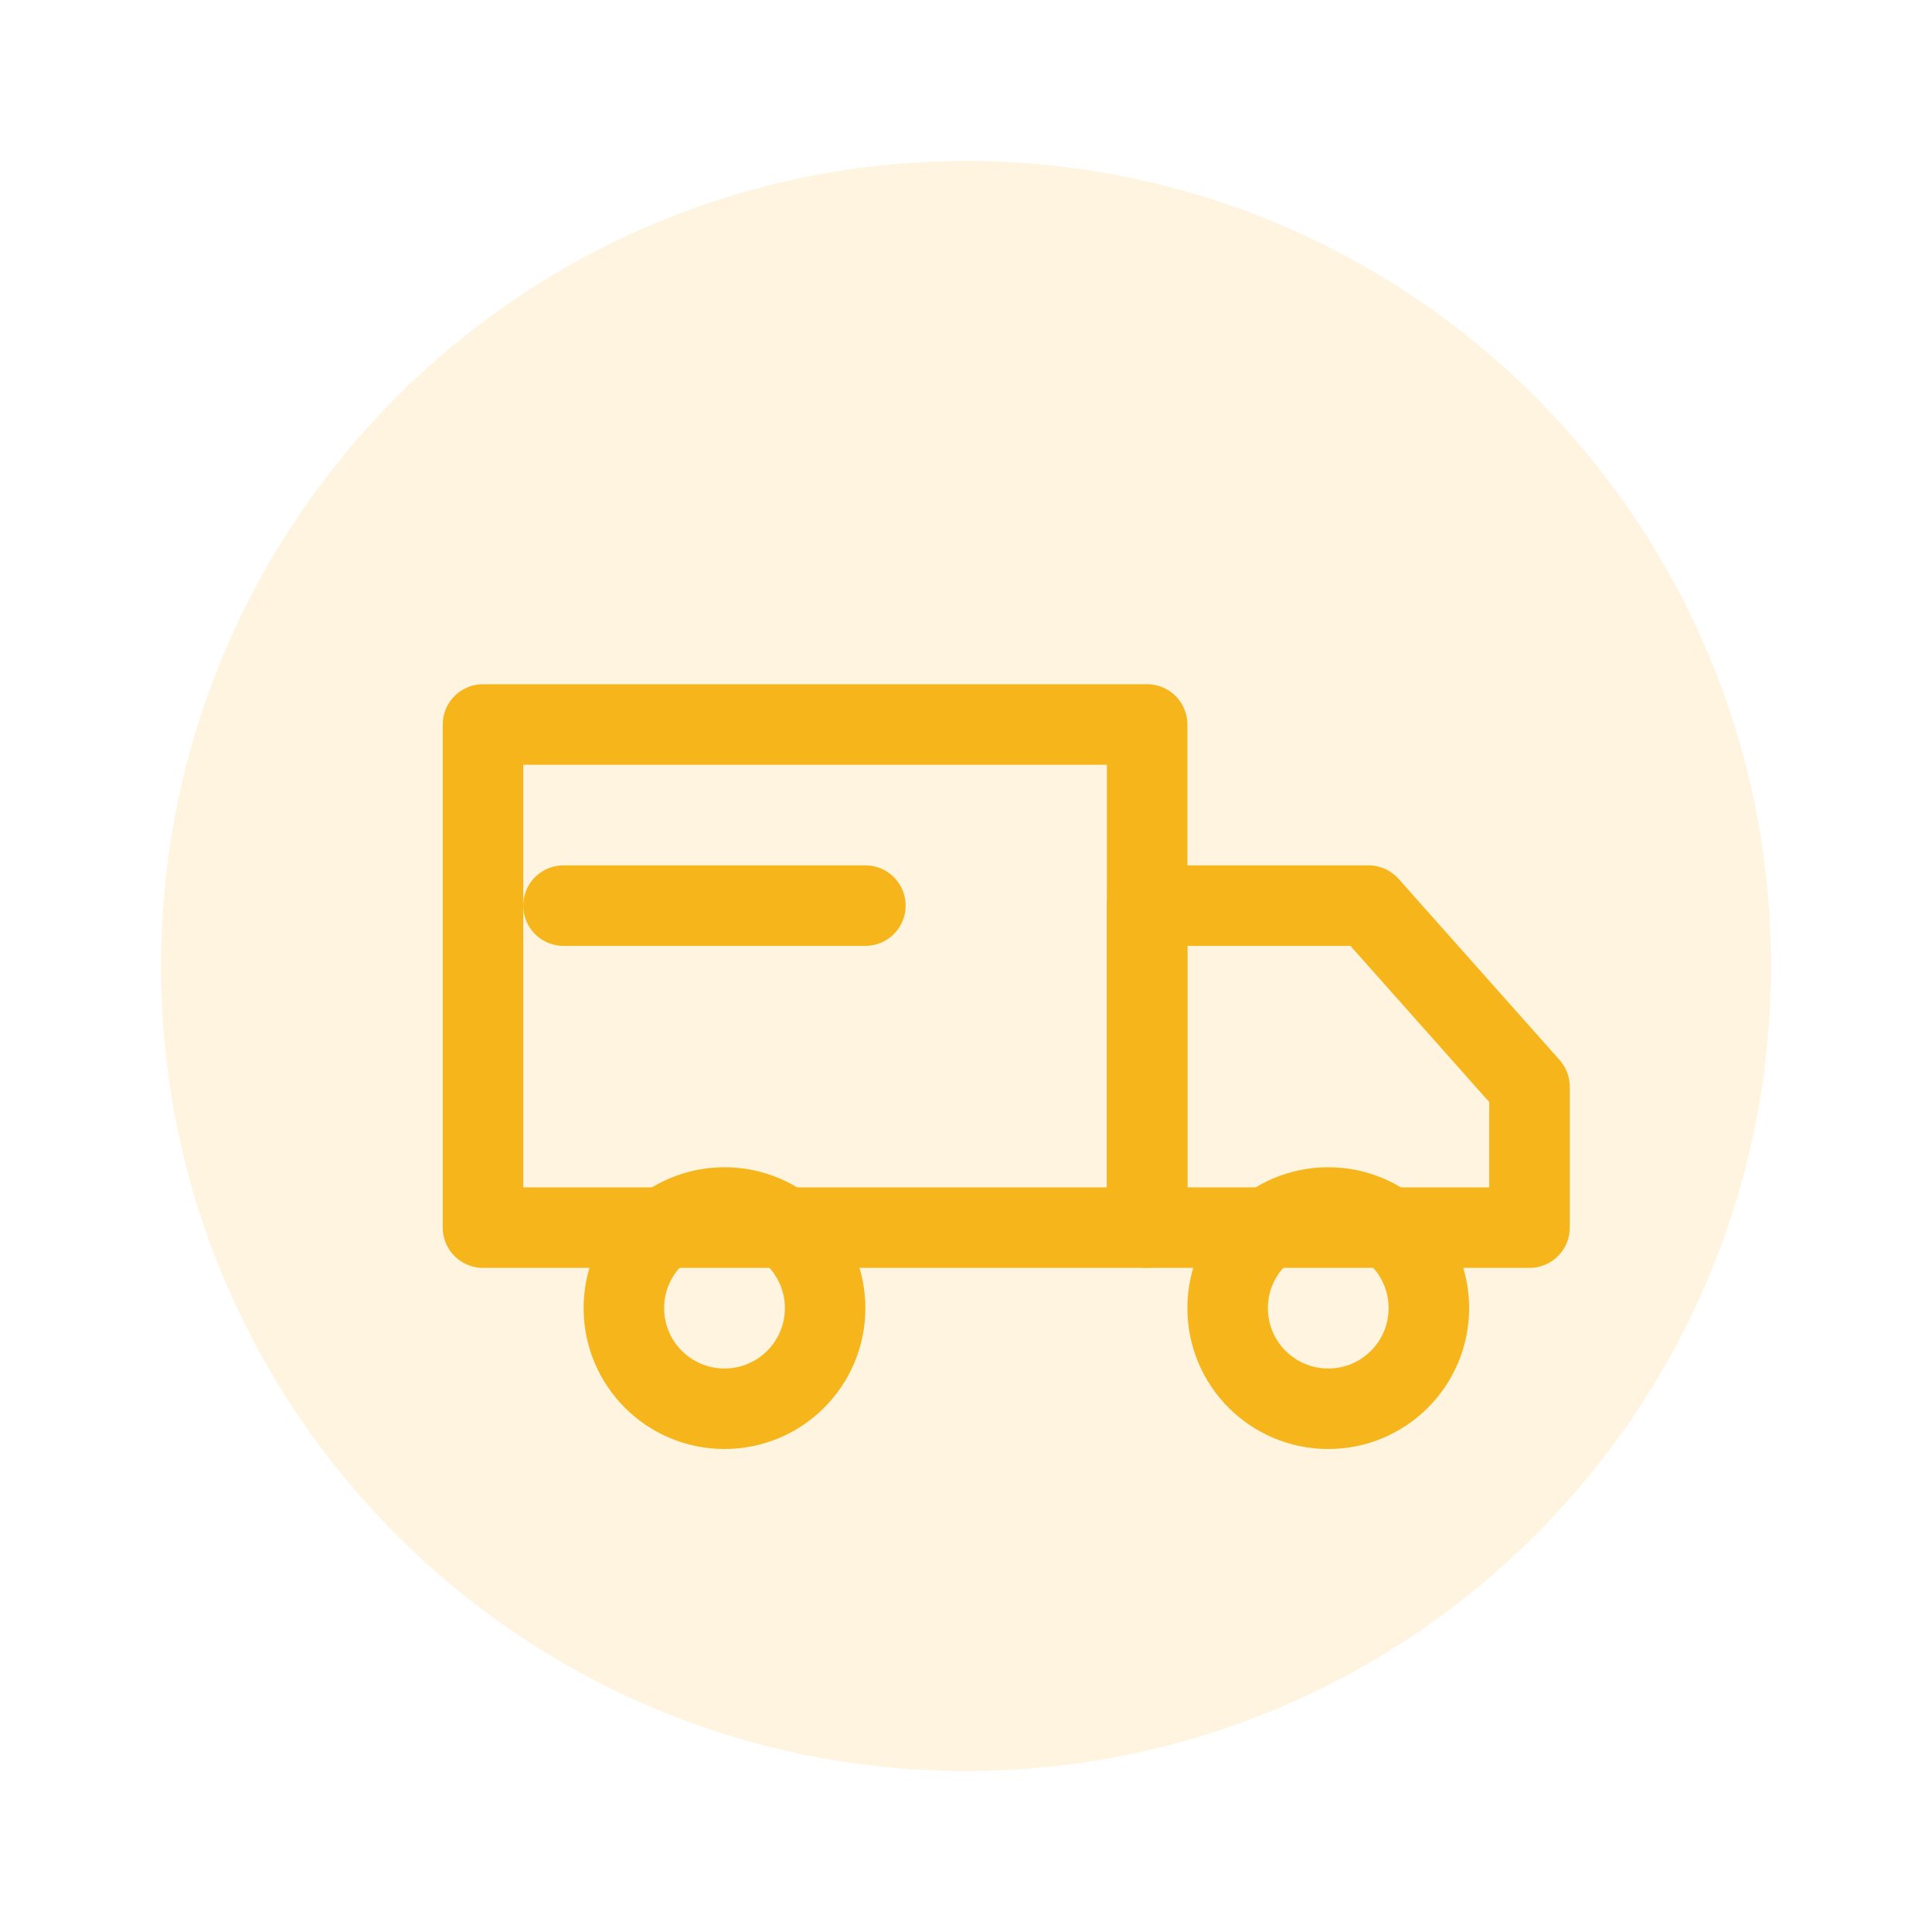
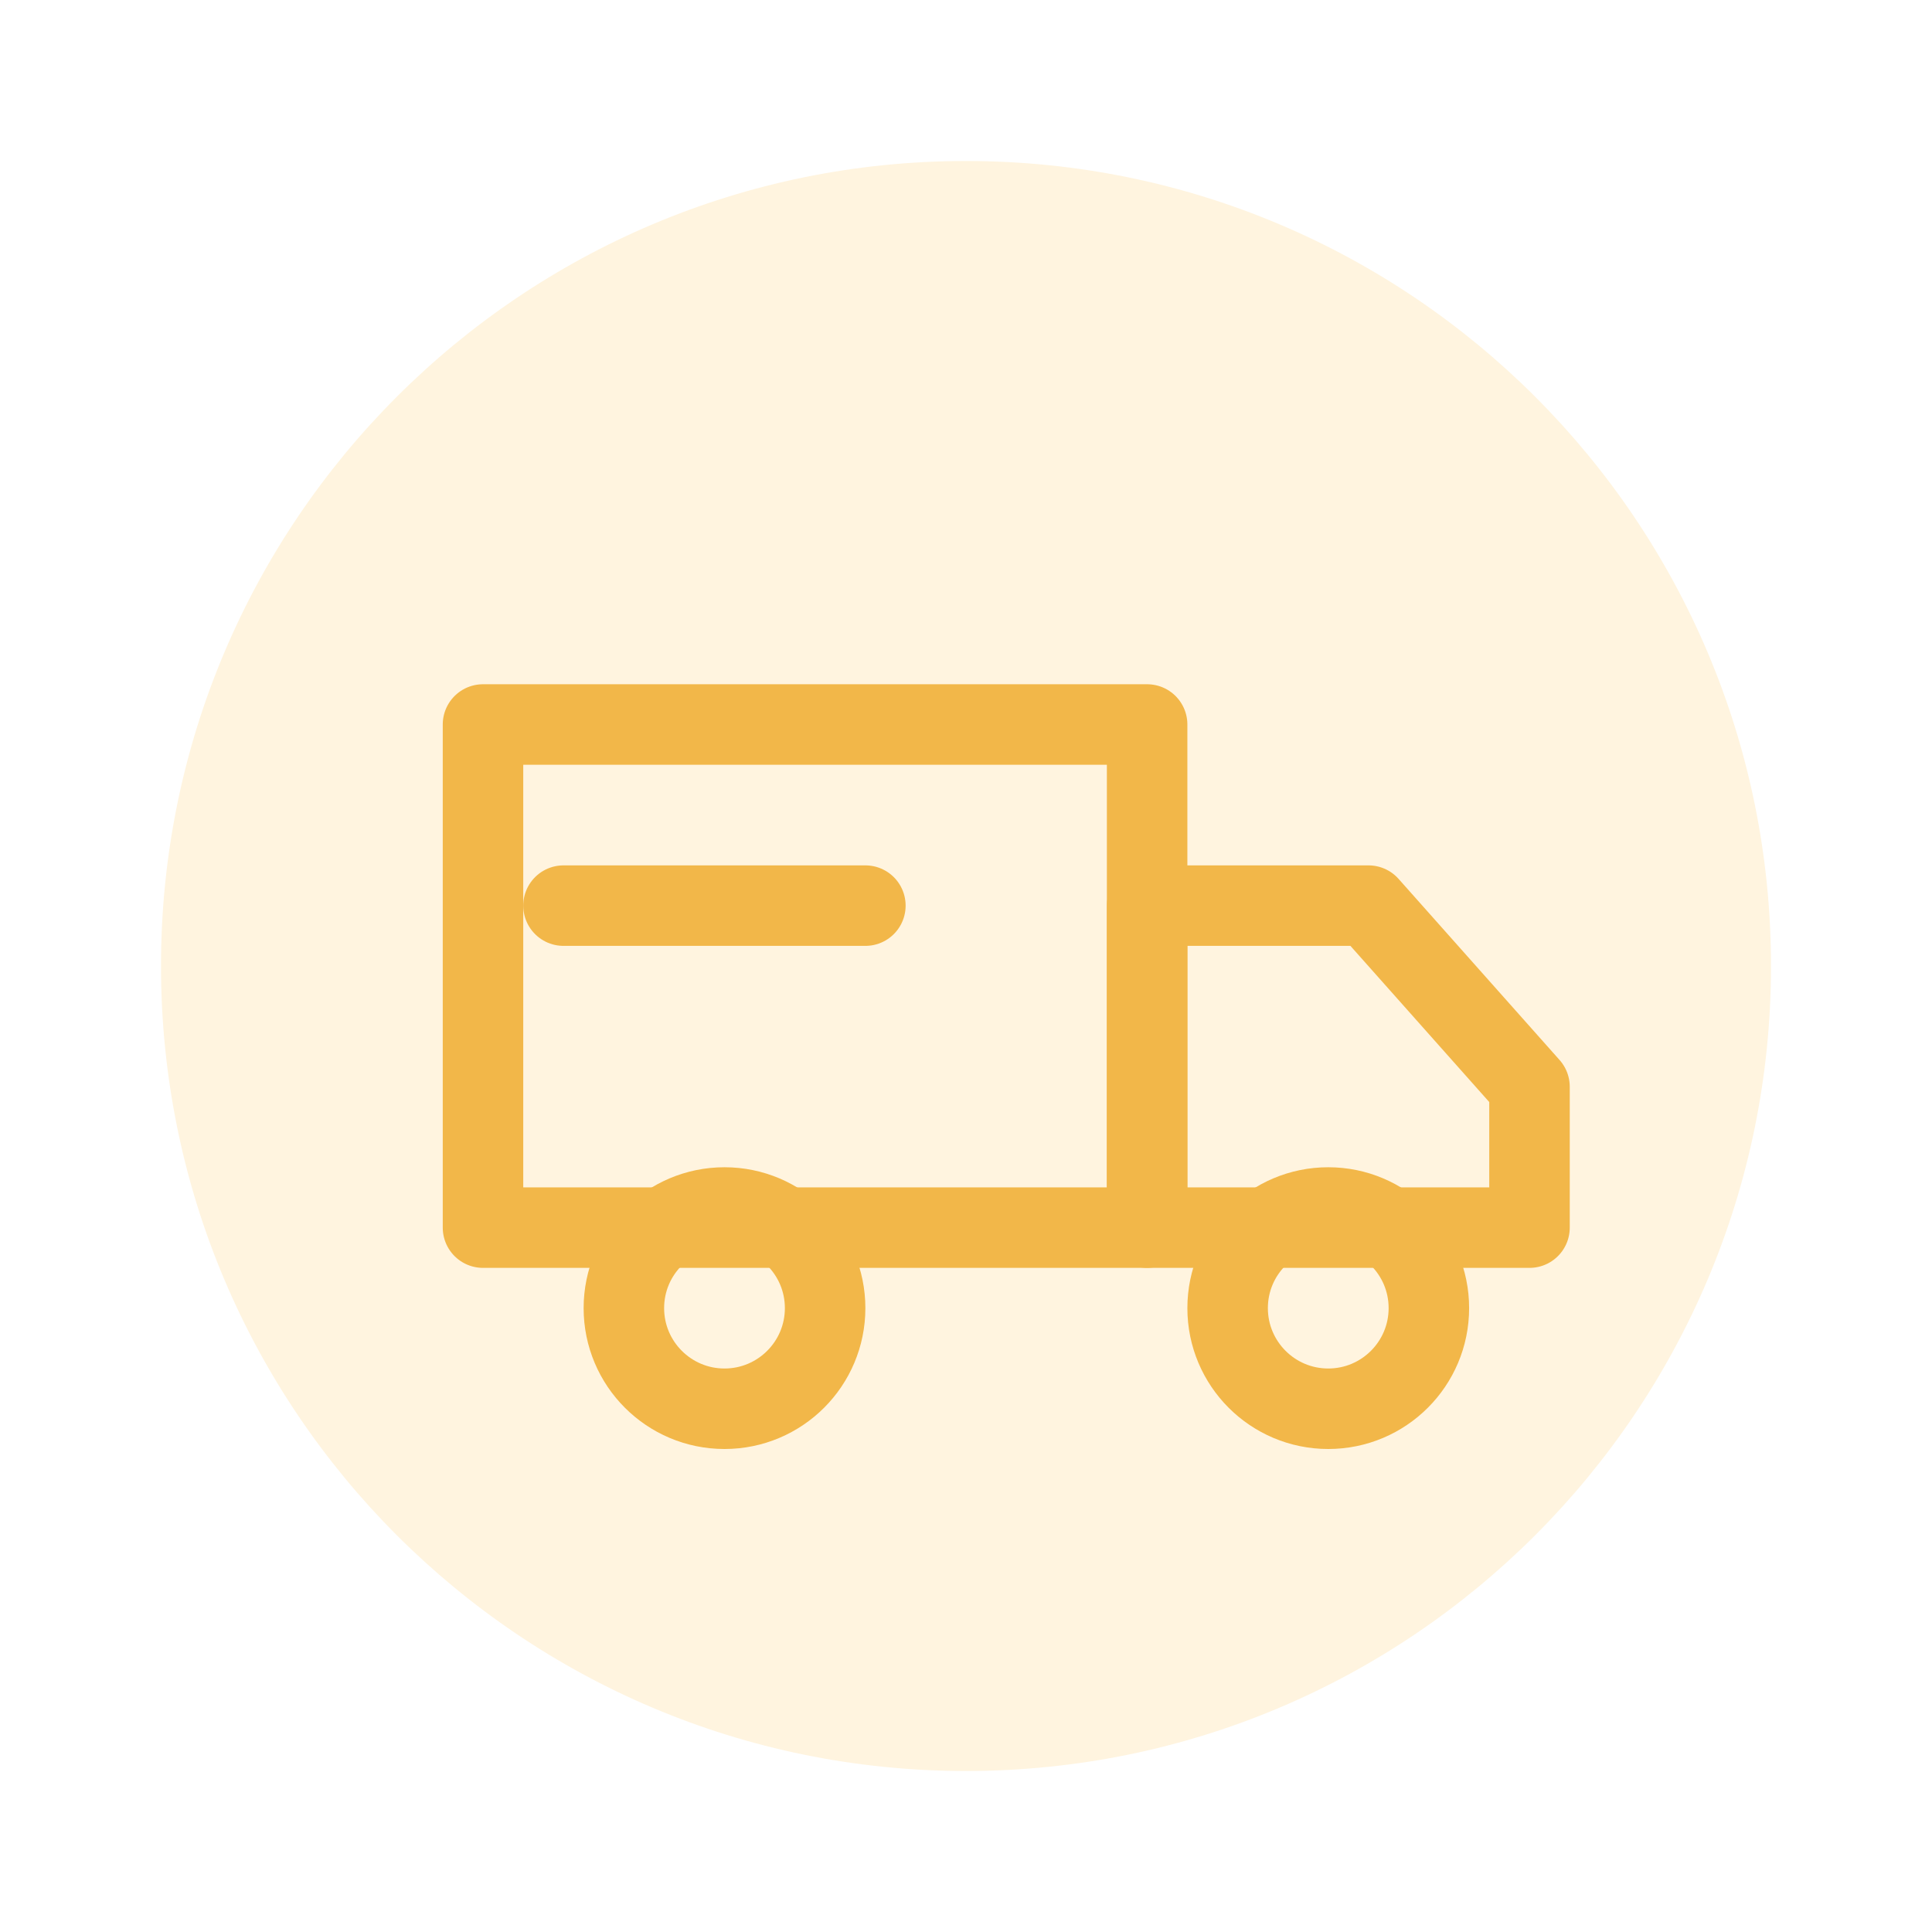
<svg xmlns="http://www.w3.org/2000/svg" width="96" height="96" viewBox="0 0 96 96" fill="none">
  <circle cx="48" cy="48" r="40" fill="#FFF4DF" />
-   <path d="M24 36H57V61H24V36Z" stroke="#F5B51B" stroke-width="4" stroke-linejoin="round" />
-   <path d="M57 45H68L76 54V61H57V45Z" stroke="#F5B51B" stroke-width="4" stroke-linejoin="round" />
-   <circle cx="36" cy="65" r="5" stroke="#F5B51B" stroke-width="4" />
-   <circle cx="66" cy="65" r="5" stroke="#F5B51B" stroke-width="4" />
-   <path d="M28 45H43" stroke="#F5B51B" stroke-width="4" stroke-linecap="round" />
+   <path d="M24 36H57V61H24V36Z" stroke="#F2B749" stroke-width="4" stroke-linejoin="round" />
+   <path d="M57 45H68L76 54V61H57V45Z" stroke="#F2B749" stroke-width="4" stroke-linejoin="round" />
+   <circle cx="36" cy="65" r="5" stroke="#F2B749" stroke-width="4" />
+   <circle cx="66" cy="65" r="5" stroke="#F2B749" stroke-width="4" />
+   <path d="M28 45H43" stroke="#F2B749" stroke-width="4" stroke-linecap="round" />
</svg>
